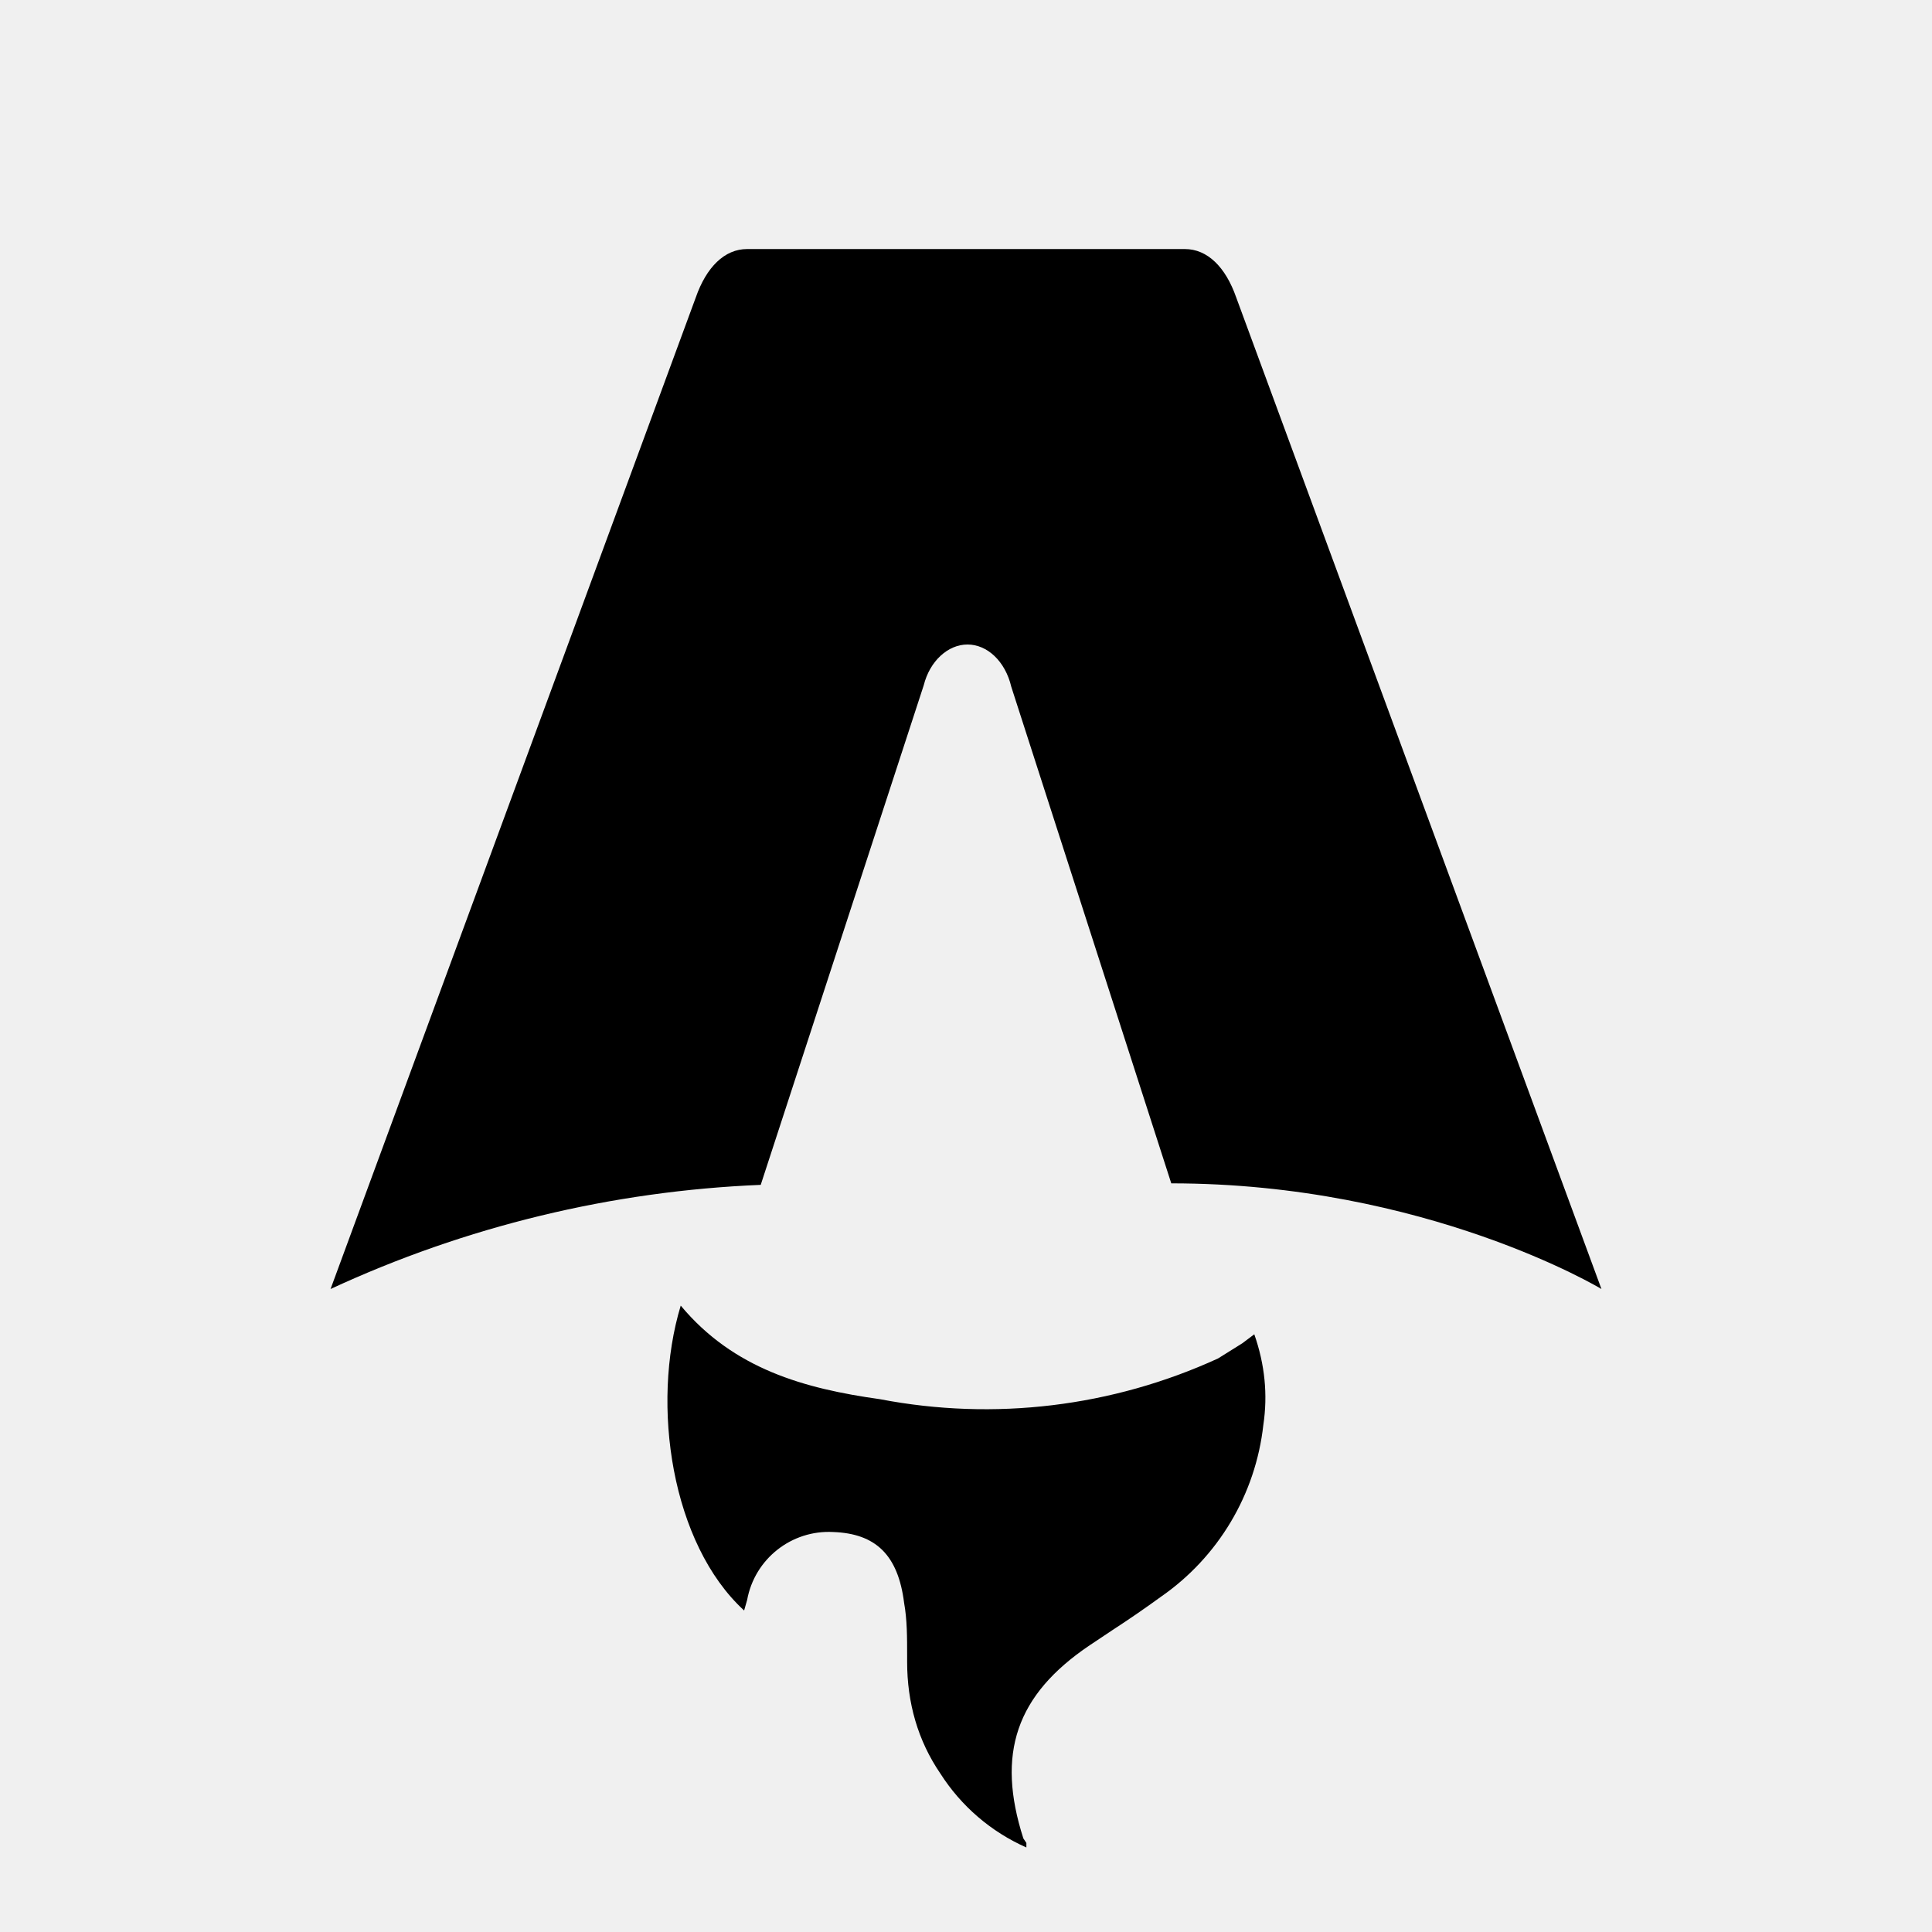
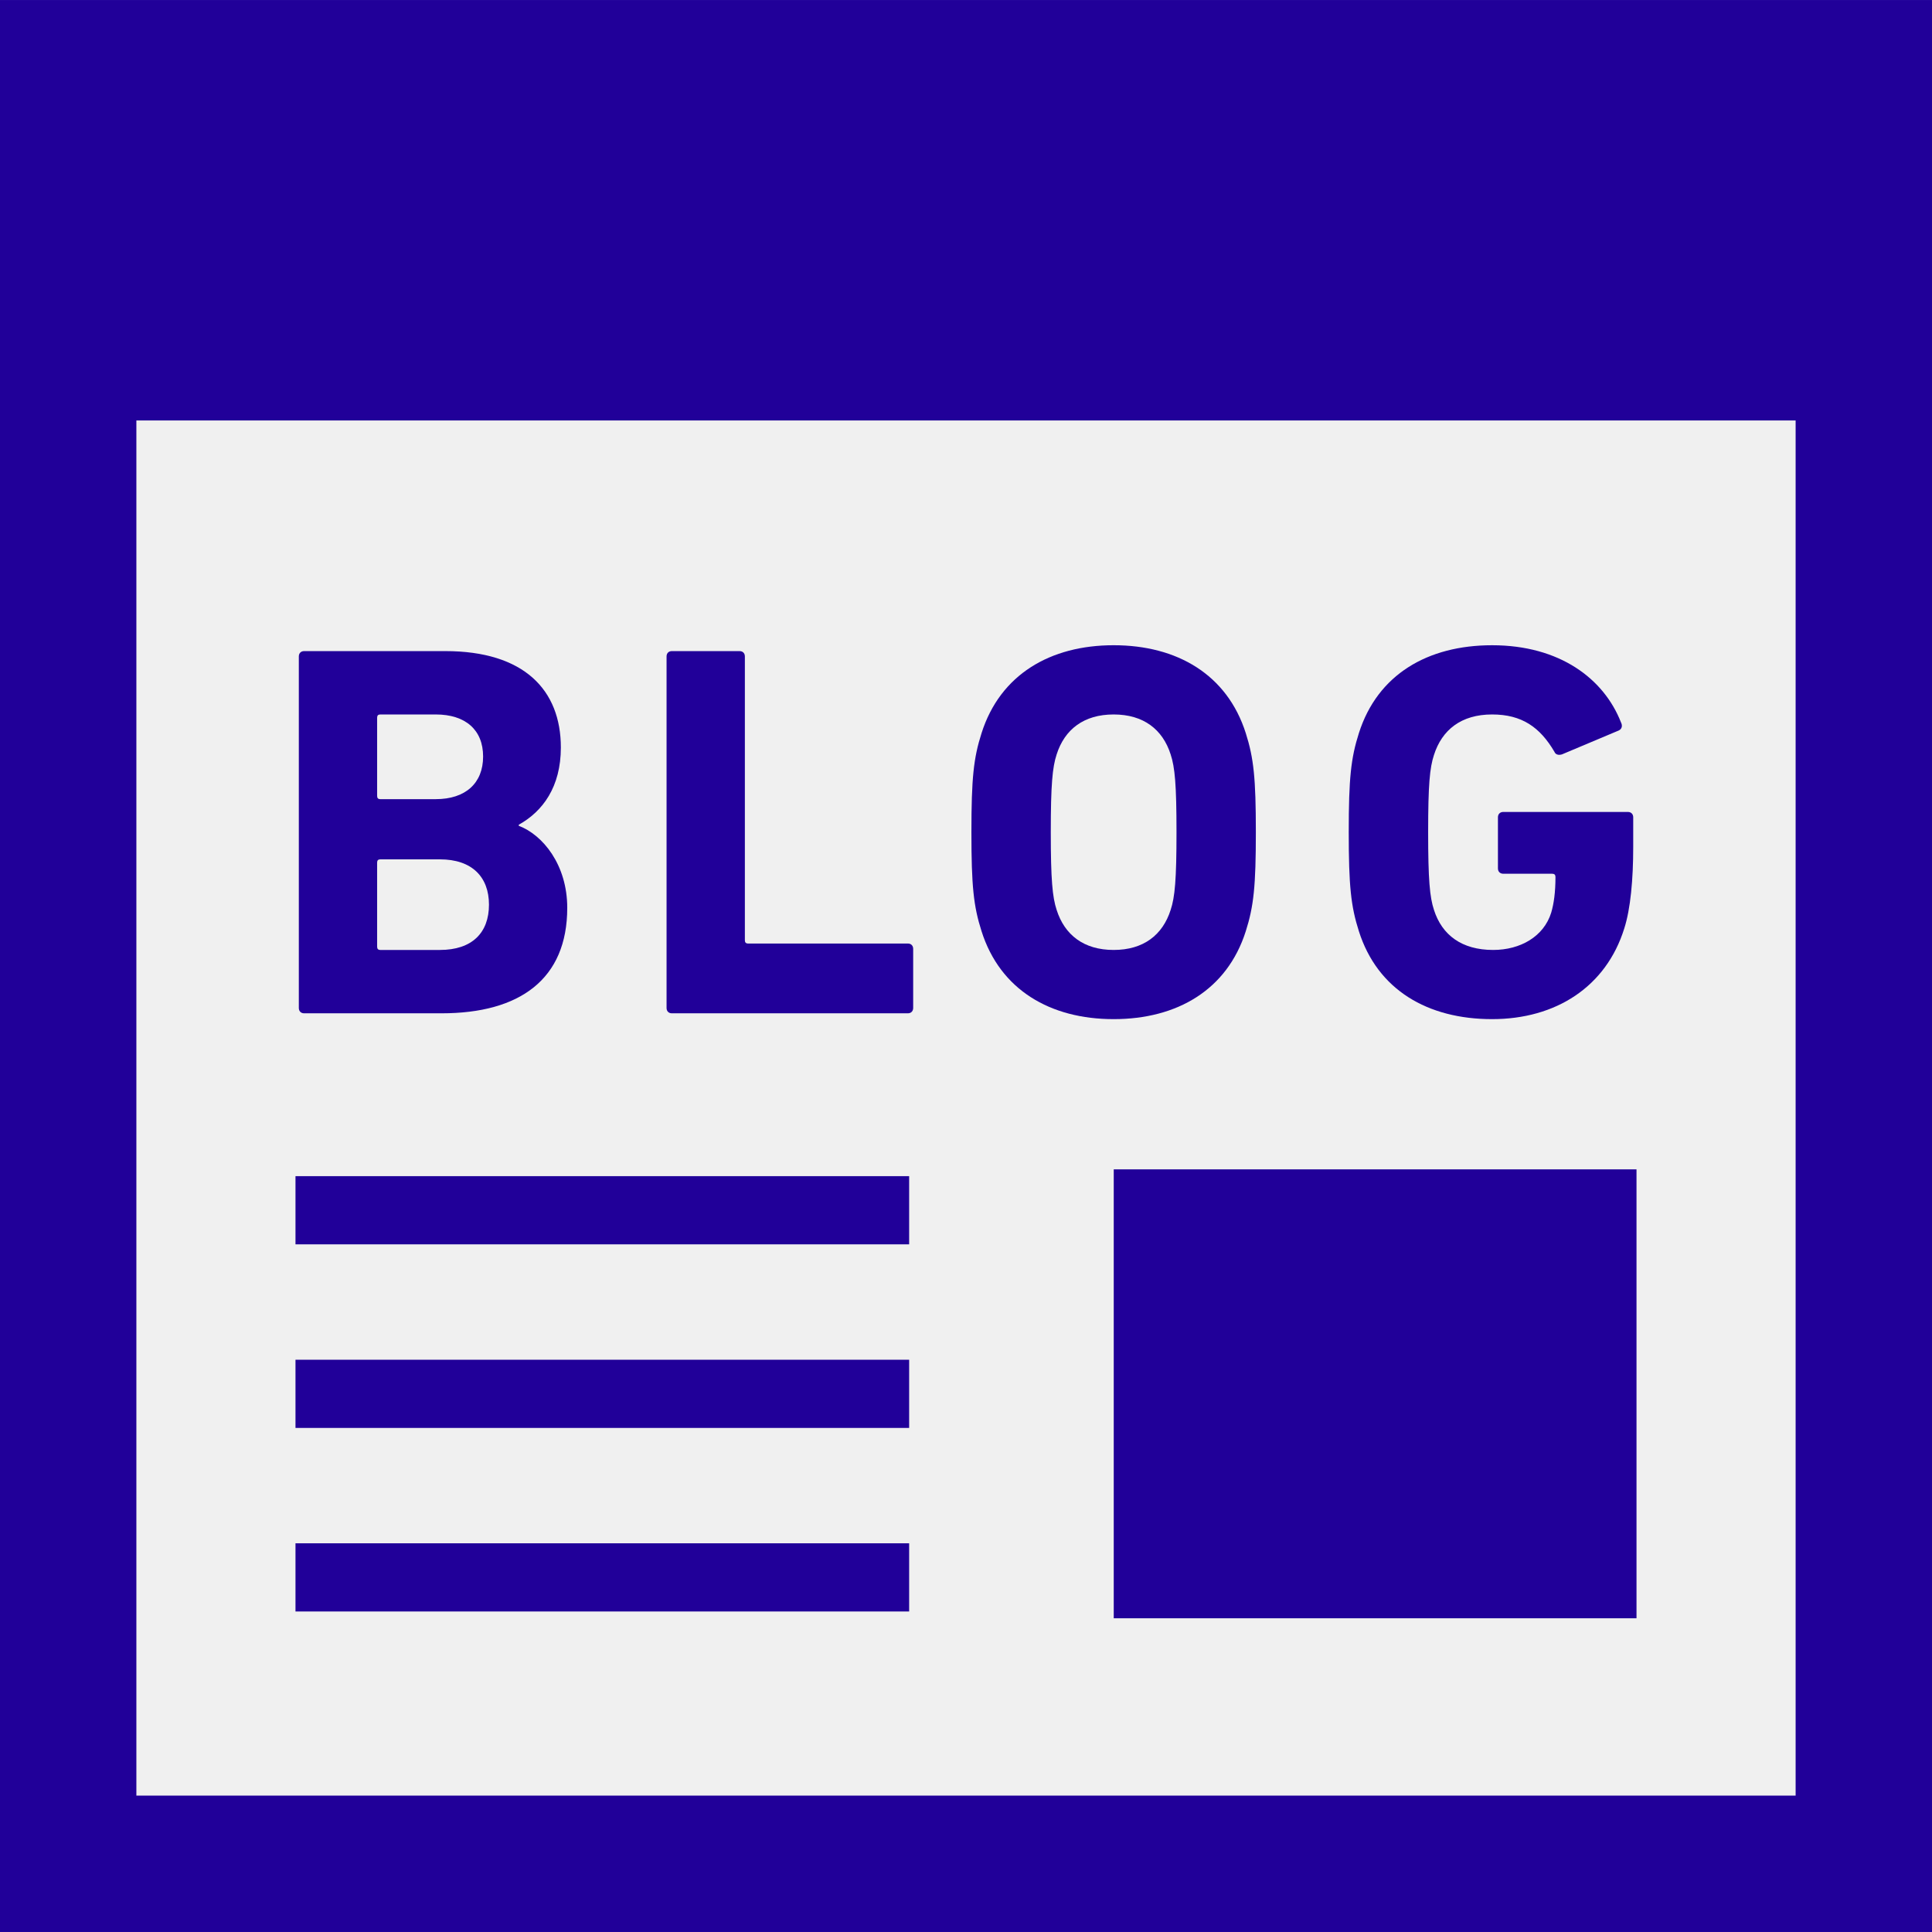
- <svg xmlns="http://www.w3.org/2000/svg" fill="none" viewBox="0 0 128 128">
-   <path d="M50.4 78.5a75.1 75.1 0 0 0-28.5 6.9l24.2-65.7c.7-2 1.9-3.2 3.4-3.2h29c1.5 0 2.7 1.2 3.4 3.2l24.2 65.7s-11.6-7-28.5-7L67 45.5c-.4-1.7-1.6-2.8-2.9-2.8-1.3 0-2.5 1.1-2.9 2.7L50.4 78.5Zm-1.1 28.2Zm-4.2-20.2c-2 6.6-.6 15.8 4.2 20.2a17.5 17.5 0 0 1 .2-.7 5.5 5.5 0 0 1 5.7-4.5c2.8.1 4.3 1.5 4.7 4.7.2 1.1.2 2.3.2 3.5v.4c0 2.7.7 5.2 2.2 7.4a13 13 0 0 0 5.7 4.9v-.3l-.2-.3c-1.8-5.6-.5-9.5 4.4-12.8l1.5-1a73 73 0 0 0 3.2-2.2 16 16 0 0 0 6.8-11.4c.3-2 .1-4-.6-6l-.8.6-1.6 1a37 37 0 0 1-22.4 2.7c-5-.7-9.7-2-13.2-6.2Z" />
-   <style>
-         path { fill: #000; }
-         @media (prefers-color-scheme: dark) {
-             path { fill: #FFF; }
-         }
-     </style>
+ <svg xmlns="http://www.w3.org/2000/svg" version="1.1" id="_x32_" viewBox="0 0 512 512" xml:space="preserve" width="800px" height="800px" fill="#000000">
+   <g id="SVGRepo_bgCarrier" stroke-width="0" />
+   <g id="SVGRepo_tracerCarrier" stroke-linecap="round" stroke-linejoin="round" />
+   <g id="SVGRepo_iconCarrier">
+     <style type="text/css"> .st0{fill:#210099;} </style>
+     <g>
+       <path class="st0" d="M0,0.005v511.991h512v-18.07V0.005H0z M475.859,475.855H36.141V111.427h439.718V475.855z" />
+       <rect x="295.154" y="309.893" class="st0" width="138.537" height="118.967" />
+       <rect x="78.308" y="311.693" class="st0" width="162.625" height="18.071" />
+       <rect x="78.308" y="408.99" class="st0" width="162.625" height="18.07" />
+       <rect x="78.308" y="360.346" class="st0" width="162.625" height="18.07" />
+       <path class="st0" d="M80.594,268.538h36.415c20.752,0,33.317-9.035,33.317-27.953c0-11.426-6.494-19.341-12.847-21.741v-0.283 c6.353-3.529,11.153-10.023,11.153-20.461c0-15.256-9.742-25.552-30.627-25.552H80.594c-0.838,0-1.403,0.565-1.403,1.411v93.159 C79.19,267.973,79.755,268.538,80.594,268.538z M99.944,190.185c0-0.556,0.264-0.846,0.847-0.846h14.682 c7.897,0,12.555,4.094,12.555,11.144c0,7.067-4.658,11.302-12.555,11.302h-14.682c-0.583,0-0.847-0.282-0.847-0.846V190.185z M99.944,228.576c0-0.556,0.264-0.838,0.847-0.838h15.794c8.489,0,12.997,4.658,12.997,12.009c0,7.473-4.508,12-12.997,12h-15.794 c-0.583,0-0.847-0.291-0.847-0.856V228.576z" />
+       <path class="st0" d="M178.048,268.538h62.55c0.839,0,1.403-0.565,1.403-1.42v-15.662c0-0.857-0.564-1.412-1.403-1.412h-42.352 c-0.574,0-0.848-0.282-0.848-0.856v-75.229c0-0.846-0.556-1.411-1.411-1.411h-17.939c-0.846,0-1.402,0.565-1.402,1.411v93.159 C176.646,267.973,177.202,268.538,178.048,268.538z" />
+       <path class="st0" d="M295.127,270.082c16.809,0,30.071-7.756,35.012-23.286c2.118-6.634,2.674-12,2.674-26.258 c0-14.259-0.556-19.624-2.674-26.259c-4.94-15.52-18.202-23.285-35.012-23.285c-16.799,0-30.07,7.765-35.002,23.285 c-2.126,6.635-2.691,12-2.691,26.259c0,14.258,0.565,19.624,2.691,26.258C265.057,262.327,278.328,270.082,295.127,270.082z M280.022,199.926c2.117-6.634,7.208-10.587,15.105-10.587c7.906,0,12.988,3.953,15.106,10.587 c1.129,3.397,1.553,8.039,1.553,20.612c0,12.555-0.424,17.223-1.553,20.603c-2.118,6.644-7.2,10.606-15.106,10.606 c-7.897,0-12.988-3.962-15.105-10.606c-1.121-3.38-1.553-8.048-1.553-20.603C278.469,207.965,278.901,203.323,280.022,199.926z" />
+       <path class="st0" d="M395.424,270.082c16.932,0,30.203-8.603,35.012-24c1.685-5.214,2.383-13.12,2.383-21.59v-7.915 c0-0.83-0.565-1.403-1.403-1.403h-33.026c-0.857,0-1.421,0.574-1.421,1.403v13.571c0,0.838,0.564,1.402,1.421,1.402h12.979 c0.564,0,0.846,0.292,0.846,0.847c0,4.085-0.424,7.058-1.129,9.467c-1.976,6.345-8.188,9.883-15.388,9.883 c-8.33,0-13.562-3.962-15.68-10.606c-1.12-3.38-1.544-8.048-1.544-20.603c0-12.574,0.424-17.082,1.544-20.47 c2.118-6.636,7.209-10.729,15.406-10.729c7.897,0,12.688,3.388,16.509,9.882c0.282,0.706,0.988,0.988,1.985,0.706l15.097-6.352 c0.839-0.424,0.998-1.27,0.565-2.126c-4.526-11.577-16.235-20.453-34.156-20.453c-17.091,0-30.361,7.765-35.302,23.285 c-2.118,6.635-2.692,12-2.692,26.259c0,14.258,0.574,19.624,2.692,26.258C365.063,262.327,378.333,270.082,395.424,270.082z" />
+     </g>
+   </g>
</svg>
